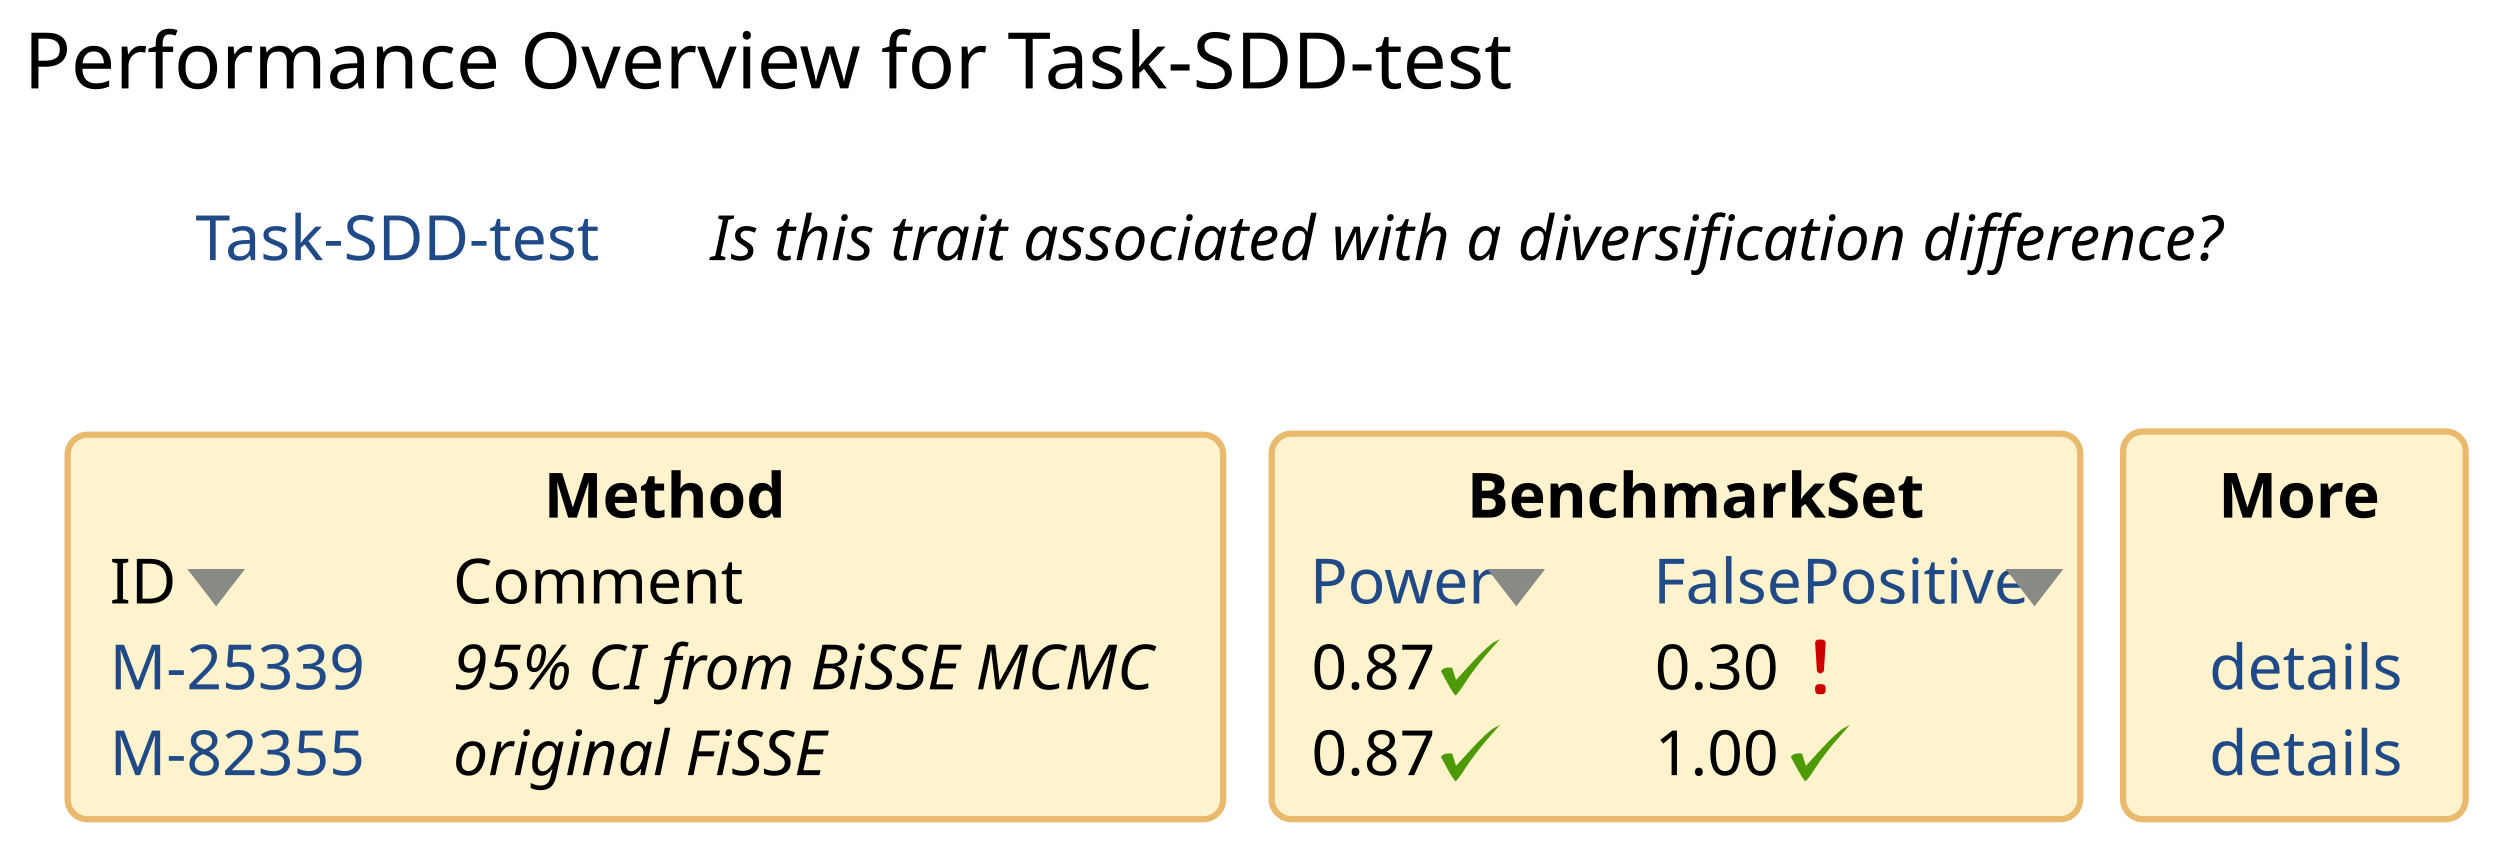
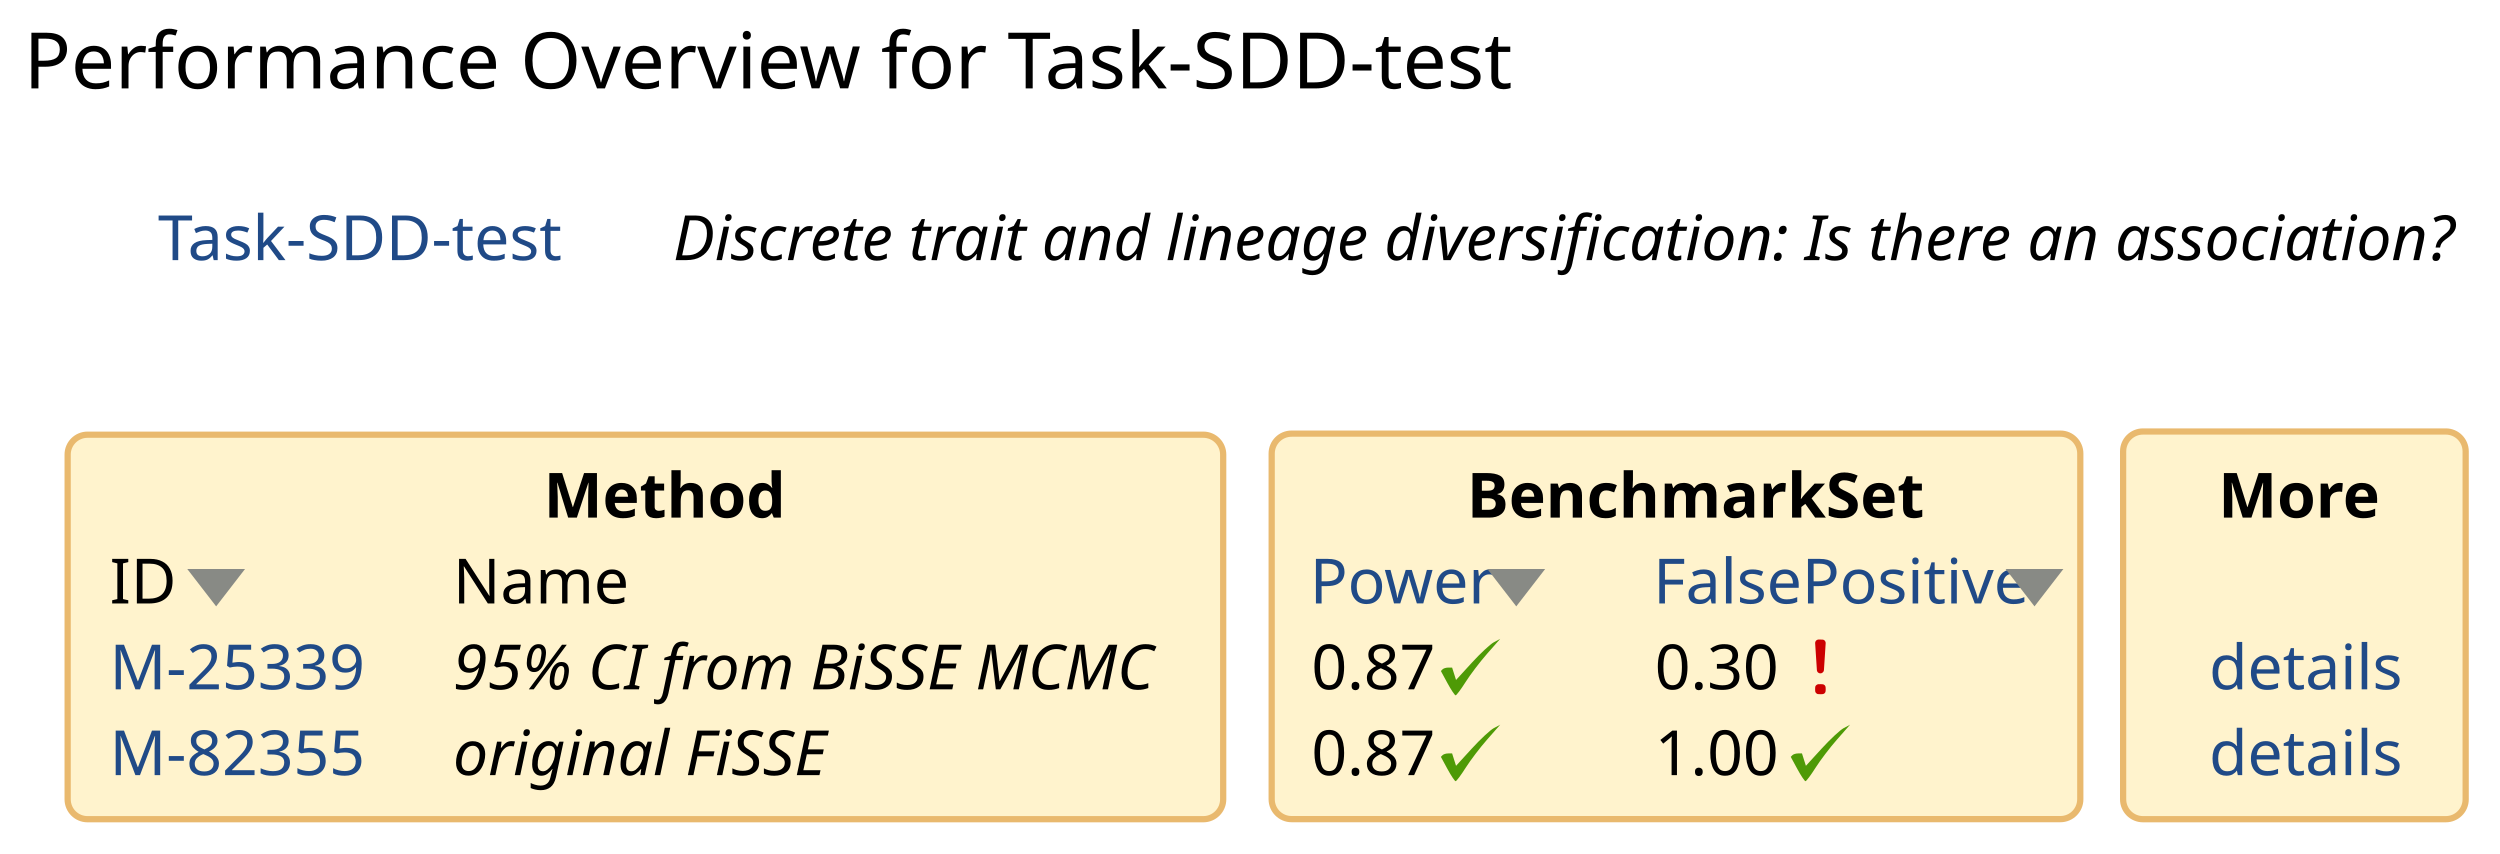
<svg xmlns="http://www.w3.org/2000/svg" version="1.1" id="svg2" height="136.717" width="400.442">
  <defs id="defs4">
    <marker orient="auto" refY="0" refX="0" id="Arrow2Mend" style="overflow:visible">
      <path id="path4580" style="fill-rule:evenodd;stroke-width:0.625;stroke-linejoin:round" d="M 8.719,4.034 -2.207,0.016 8.719,-4.002 c -1.745,2.372 -1.735,5.617 -6e-7,8.035 z" transform="scale(-0.6,-0.6)" />
    </marker>
    <marker orient="auto" refY="0" refX="0" id="Arrow2Mendi" style="overflow:visible">
      <path id="path4998" style="fill:#808080;fill-rule:evenodd;stroke:#808080;stroke-width:0.625;stroke-linejoin:round" d="M 8.719,4.034 -2.207,0.016 8.719,-4.002 c -1.745,2.372 -1.735,5.617 -6e-7,8.035 z" transform="scale(-0.6,-0.6)" />
    </marker>
    <marker orient="auto" refY="0" refX="0" id="Arrow2Mendi-0" style="overflow:visible">
      <path id="path4998-5" style="fill:#808080;fill-rule:evenodd;stroke:#808080;stroke-width:0.625;stroke-linejoin:round" d="M 8.719,4.034 -2.207,0.016 8.719,-4.002 c -1.745,2.372 -1.735,5.617 -6e-7,8.035 z" transform="scale(-0.6,-0.6)" />
    </marker>
    <marker orient="auto" refY="0" refX="0" id="Arrow2Mendi-3" style="overflow:visible">
      <path id="path4998-2" style="fill:#808080;fill-rule:evenodd;stroke:#808080;stroke-width:0.625;stroke-linejoin:round" d="M 8.719,4.034 -2.207,0.016 8.719,-4.002 c -1.745,2.372 -1.735,5.617 -6e-7,8.035 z" transform="scale(-0.6,-0.6)" />
    </marker>
    <marker orient="auto" refY="0" refX="0" id="marker5609" style="overflow:visible">
      <path id="path5611" style="fill:#808080;fill-rule:evenodd;stroke:#808080;stroke-width:0.625;stroke-linejoin:round" d="M 8.719,4.034 -2.207,0.016 8.719,-4.002 c -1.745,2.372 -1.735,5.617 -6e-7,8.035 z" transform="scale(-0.6,-0.6)" />
    </marker>
    <marker orient="auto" refY="0" refX="0" id="Arrow2Mendi-1" style="overflow:visible">
      <path id="path4998-7" style="fill:#808080;fill-rule:evenodd;stroke:#808080;stroke-width:0.625;stroke-linejoin:round" d="M 8.719,4.034 -2.207,0.016 8.719,-4.002 c -1.745,2.372 -1.735,5.617 -6e-7,8.035 z" transform="scale(-0.6,-0.6)" />
    </marker>
    <marker orient="auto" refY="0" refX="0" id="marker5986" style="overflow:visible">
      <path id="path5988" style="fill:#808080;fill-rule:evenodd;stroke:#808080;stroke-width:0.625;stroke-linejoin:round" d="M 8.719,4.034 -2.207,0.016 8.719,-4.002 c -1.745,2.372 -1.735,5.617 -6e-7,8.035 z" transform="scale(-0.6,-0.6)" />
    </marker>
    <marker orient="auto" refY="0" refX="0" id="Arrow2Mendi-04" style="overflow:visible">
      <path id="path4998-9" style="fill:#808080;fill-rule:evenodd;stroke:#808080;stroke-width:0.625;stroke-linejoin:round" d="M 8.719,4.034 -2.207,0.016 8.719,-4.002 c -1.745,2.372 -1.735,5.617 -6e-7,8.035 z" transform="scale(-0.6,-0.6)" />
    </marker>
    <marker orient="auto" refY="0" refX="0" id="Arrow2Mendi-4" style="overflow:visible">
      <path id="path4998-1" style="fill:#808080;fill-rule:evenodd;stroke:#808080;stroke-width:0.625;stroke-linejoin:round" d="M 8.719,4.034 -2.207,0.016 8.719,-4.002 c -1.745,2.372 -1.735,5.617 -6e-7,8.035 z" transform="scale(-0.6,-0.6)" />
    </marker>
    <marker orient="auto" refY="0" refX="0" id="Arrow2Mendi-34" style="overflow:visible">
      <path id="path4998-3" style="fill:#808080;fill-rule:evenodd;stroke:#808080;stroke-width:0.625;stroke-linejoin:round" d="M 8.719,4.034 -2.207,0.016 8.719,-4.002 c -1.745,2.372 -1.735,5.617 -6e-7,8.035 z" transform="scale(-0.6,-0.6)" />
    </marker>
    <marker orient="auto" refY="0" refX="0" id="Arrow2Mendi-6" style="overflow:visible">
      <path id="path4998-8" style="fill:#808080;fill-rule:evenodd;stroke:#808080;stroke-width:0.625;stroke-linejoin:round" d="M 8.719,4.034 -2.207,0.016 8.719,-4.002 c -1.745,2.372 -1.735,5.617 -6e-7,8.035 z" transform="scale(-0.6,-0.6)" />
    </marker>
    <marker orient="auto" refY="0" refX="0" id="Arrow2Mendi-9" style="overflow:visible">
      <path id="path4998-6" style="fill:#808080;fill-rule:evenodd;stroke:#808080;stroke-width:0.625;stroke-linejoin:round" d="M 8.719,4.034 -2.207,0.016 8.719,-4.002 c -1.745,2.372 -1.735,5.617 -6e-7,8.035 z" transform="scale(-0.6,-0.6)" />
    </marker>
    <marker orient="auto" refY="0" refX="0" id="Arrow2Mendi-2" style="overflow:visible">
      <path id="path4998-55" style="fill:#808080;fill-rule:evenodd;stroke:#808080;stroke-width:0.625;stroke-linejoin:round" d="M 8.719,4.034 -2.207,0.016 8.719,-4.002 c -1.745,2.372 -1.735,5.617 -6e-7,8.035 z" transform="scale(-0.6,-0.6)" />
    </marker>
    <marker orient="auto" refY="0" refX="0" id="Arrow2Mendi-5" style="overflow:visible">
      <path id="path4998-97" style="fill:#808080;fill-rule:evenodd;stroke:#808080;stroke-width:0.625;stroke-linejoin:round" d="M 8.719,4.034 -2.207,0.016 8.719,-4.002 c -1.745,2.372 -1.735,5.617 -6e-7,8.035 z" transform="scale(-0.6,-0.6)" />
    </marker>
    <marker orient="auto" refY="0" refX="0" id="marker7912" style="overflow:visible">
      <path id="path7914" style="fill:#808080;fill-rule:evenodd;stroke:#808080;stroke-width:0.625;stroke-linejoin:round" d="M 8.719,4.034 -2.207,0.016 8.719,-4.002 c -1.745,2.372 -1.735,5.617 -6e-7,8.035 z" transform="scale(-0.6,-0.6)" />
    </marker>
    <marker orient="auto" refY="0" refX="0" id="marker7916" style="overflow:visible">
      <path id="path7918" style="fill:#808080;fill-rule:evenodd;stroke:#808080;stroke-width:0.625;stroke-linejoin:round" d="M 8.719,4.034 -2.207,0.016 8.719,-4.002 c -1.745,2.372 -1.735,5.617 -6e-7,8.035 z" transform="scale(-0.6,-0.6)" />
    </marker>
    <marker orient="auto" refY="0" refX="0" id="Arrow2Mend-1" style="overflow:visible">
      <path id="path4580-0" style="fill-rule:evenodd;stroke-width:0.625;stroke-linejoin:round" d="M 8.719,4.034 -2.207,0.016 8.719,-4.002 c -1.745,2.372 -1.735,5.617 -6e-7,8.035 z" transform="scale(-0.6,-0.6)" />
    </marker>
    <marker orient="auto" refY="0" refX="0" id="Arrow2Mend-6" style="overflow:visible">
      <path id="path4580-8" style="fill-rule:evenodd;stroke-width:0.625;stroke-linejoin:round" d="M 8.719,4.034 -2.207,0.016 8.719,-4.002 c -1.745,2.372 -1.735,5.617 -6e-7,8.035 z" transform="scale(-0.6,-0.6)" />
    </marker>
    <marker orient="auto" refY="0" refX="0" id="Arrow2Mend-74-1R" style="overflow:visible">
      <path id="path7468-6" style="font-size:12px;fill:#3c9dd0;fill-rule:evenodd;stroke:#3c9dd0;stroke-width:0.625;stroke-linejoin:round" d="M 8.719,4.034 -2.207,0.016 8.719,-4.002 c -1.745,2.372 -1.735,5.617 -6e-7,8.035 z" transform="scale(-0.6,-0.6)" />
    </marker>
    <marker orient="auto" refY="0" refX="0" id="Arrow2Mend-74-1R-1" style="overflow:visible">
      <path id="path7468-6-1" style="font-size:12px;fill:#3c9dd0;fill-rule:evenodd;stroke:#3c9dd0;stroke-width:0.625;stroke-linejoin:round" d="M 8.719,4.034 -2.207,0.016 8.719,-4.002 c -1.745,2.372 -1.735,5.617 -6e-7,8.035 z" transform="scale(-0.6,-0.6)" />
    </marker>
    <marker orient="auto" refY="0" refX="0" id="Arrow2Mend-74-1RL" style="overflow:visible">
      <path id="path11616" style="font-size:12px;fill:#000000;fill-rule:evenodd;stroke:#000000;stroke-width:0.625;stroke-linejoin:round" d="M 8.719,4.034 -2.207,0.016 8.719,-4.002 c -1.745,2.372 -1.735,5.617 -6e-7,8.035 z" transform="scale(-0.6,-0.6)" />
    </marker>
    <marker orient="auto" refY="0" refX="0" id="Arrow2Mend-74-1RL-1" style="overflow:visible">
      <path id="path11616-3" style="font-size:12px;fill:#000000;fill-rule:evenodd;stroke:#000000;stroke-width:0.625;stroke-linejoin:round" d="M 8.719,4.034 -2.207,0.016 8.719,-4.002 c -1.745,2.372 -1.735,5.617 -6e-7,8.035 z" transform="scale(-0.6,-0.6)" />
    </marker>
    <marker orient="auto" refY="0" refX="0" id="Arrow2Mend-74-1R3" style="overflow:visible">
      <path id="path12401" style="font-size:12px;fill:#ff6600;fill-rule:evenodd;stroke:#ff6600;stroke-width:0.625;stroke-linejoin:round" d="M 8.719,4.034 -2.207,0.016 8.719,-4.002 c -1.745,2.372 -1.735,5.617 -6e-7,8.035 z" transform="scale(-0.6,-0.6)" />
    </marker>
    <marker orient="auto" refY="0" refX="0" id="Arrow2Mend-74-1R3-9" style="overflow:visible">
      <path id="path12401-3" style="font-size:12px;fill:#ff6600;fill-rule:evenodd;stroke:#ff6600;stroke-width:0.625;stroke-linejoin:round" d="M 8.719,4.034 -2.207,0.016 8.719,-4.002 c -1.745,2.372 -1.735,5.617 -6e-7,8.035 z" transform="scale(-0.6,-0.6)" />
    </marker>
    <marker orient="auto" refY="0" refX="0" id="Arrow2Mend-74-1R3u" style="overflow:visible">
      <path id="path13196" style="font-size:12px;fill:#aa4400;fill-rule:evenodd;stroke:#aa4400;stroke-width:0.625;stroke-linejoin:round" d="M 8.719,4.034 -2.207,0.016 8.719,-4.002 c -1.745,2.372 -1.735,5.617 -6e-7,8.035 z" transform="scale(-0.6,-0.6)" />
    </marker>
    <marker orient="auto" refY="0" refX="0" id="Arrow2Mend-74-1R3u-9" style="overflow:visible">
      <path id="path13196-2" style="font-size:12px;fill:#aa4400;fill-rule:evenodd;stroke:#aa4400;stroke-width:0.625;stroke-linejoin:round" d="M 8.719,4.034 -2.207,0.016 8.719,-4.002 c -1.745,2.372 -1.735,5.617 -6e-7,8.035 z" transform="scale(-0.6,-0.6)" />
    </marker>
    <marker orient="auto" refY="0" refX="0" id="Arrow2Mend-74-1R3u8" style="overflow:visible">
      <path id="path14001" style="font-size:12px;fill:#ffb380;fill-rule:evenodd;stroke:#ffb380;stroke-width:0.625;stroke-linejoin:round" d="M 8.719,4.034 -2.207,0.016 8.719,-4.002 c -1.745,2.372 -1.735,5.617 -6e-7,8.035 z" transform="scale(-0.6,-0.6)" />
    </marker>
    <marker orient="auto" refY="0" refX="0" id="Arrow2Mend-6O" style="overflow:visible">
      <path id="path7520" style="fill:#003d4c;fill-rule:evenodd;stroke:#003d4c;stroke-width:0.625;stroke-linejoin:round" d="M 8.719,4.034 -2.207,0.016 8.719,-4.002 c -1.745,2.372 -1.735,5.617 -6e-7,8.035 z" transform="scale(-0.6,-0.6)" />
    </marker>
    <marker orient="auto" refY="0" refX="0" id="Arrow2Mend-6O-8" style="overflow:visible">
      <path id="path7520-7" style="fill:#003d4c;fill-rule:evenodd;stroke:#003d4c;stroke-width:0.625;stroke-linejoin:round" d="M 8.719,4.034 -2.207,0.016 8.719,-4.002 c -1.745,2.372 -1.735,5.617 -6e-7,8.035 z" transform="scale(-0.6,-0.6)" />
    </marker>
    <marker orient="auto" refY="0" refX="0" id="Arrow2Mend-6O-1" style="overflow:visible">
      <path id="path7520-4" style="fill:#003d4c;fill-rule:evenodd;stroke:#003d4c;stroke-width:0.625;stroke-linejoin:round" d="M 8.719,4.034 -2.207,0.016 8.719,-4.002 c -1.745,2.372 -1.735,5.617 -6e-7,8.035 z" transform="scale(-0.6,-0.6)" />
    </marker>
    <marker orient="auto" refY="0" refX="0" id="Arrow2Mend-6O-84" style="overflow:visible">
      <path id="path7520-45" style="fill:#003d4c;fill-rule:evenodd;stroke:#003d4c;stroke-width:0.625;stroke-linejoin:round" d="M 8.719,4.034 -2.207,0.016 8.719,-4.002 c -1.745,2.372 -1.735,5.617 -6e-7,8.035 z" transform="scale(-0.6,-0.6)" />
    </marker>
    <marker orient="auto" refY="0" refX="0" id="Arrow2Mend-6O-4" style="overflow:visible">
      <path id="path7520-3" style="fill:#003d4c;fill-rule:evenodd;stroke:#003d4c;stroke-width:0.625;stroke-linejoin:round" d="M 8.719,4.034 -2.207,0.016 8.719,-4.002 c -1.745,2.372 -1.735,5.617 -6e-7,8.035 z" transform="scale(-0.6,-0.6)" />
    </marker>
    <marker orient="auto" refY="0" refX="0" id="Arrow2Mend-6O-3" style="overflow:visible">
      <path id="path7520-9" style="fill:#003d4c;fill-rule:evenodd;stroke:#003d4c;stroke-width:0.625;stroke-linejoin:round" d="M 8.719,4.034 -2.207,0.016 8.719,-4.002 c -1.745,2.372 -1.735,5.617 -6e-7,8.035 z" transform="scale(-0.6,-0.6)" />
    </marker>
    <marker orient="auto" refY="0" refX="0" id="Arrow2Mend-6O-46" style="overflow:visible">
      <path id="path7520-1" style="fill:#003d4c;fill-rule:evenodd;stroke:#003d4c;stroke-width:0.625;stroke-linejoin:round" d="M 8.719,4.034 -2.207,0.016 8.719,-4.002 c -1.745,2.372 -1.735,5.617 -6e-7,8.035 z" transform="scale(-0.6,-0.6)" />
    </marker>
    <marker orient="auto" refY="0" refX="0" id="Arrow2Mend-6O-33" style="overflow:visible">
      <path id="path7520-41" style="fill:#003d4c;fill-rule:evenodd;stroke:#003d4c;stroke-width:0.625;stroke-linejoin:round" d="M 8.719,4.034 -2.207,0.016 8.719,-4.002 c -1.745,2.372 -1.735,5.617 -6e-7,8.035 z" transform="scale(-0.6,-0.6)" />
    </marker>
    <marker orient="auto" refY="0" refX="0" id="Arrow2Mend-6O-9" style="overflow:visible">
      <path id="path7520-0" style="fill:#003d4c;fill-rule:evenodd;stroke:#003d4c;stroke-width:0.625;stroke-linejoin:round" d="M 8.719,4.034 -2.207,0.016 8.719,-4.002 c -1.745,2.372 -1.735,5.617 -6e-7,8.035 z" transform="scale(-0.6,-0.6)" />
    </marker>
    <marker orient="auto" refY="0" refX="0" id="marker3664" style="overflow:visible">
      <path id="path3666" style="fill:#003d4c;fill-rule:evenodd;stroke:#003d4c;stroke-width:0.625;stroke-linejoin:round" d="M 8.719,4.034 -2.207,0.016 8.719,-4.002 c -1.745,2.372 -1.735,5.617 -6e-7,8.035 z" transform="scale(-0.6,-0.6)" />
    </marker>
    <marker orient="auto" refY="0" refX="0" id="marker3668" style="overflow:visible">
      <path id="path3670" style="fill:#003d4c;fill-rule:evenodd;stroke:#003d4c;stroke-width:0.625;stroke-linejoin:round" d="M 8.719,4.034 -2.207,0.016 8.719,-4.002 c -1.745,2.372 -1.735,5.617 -6e-7,8.035 z" transform="scale(-0.6,-0.6)" />
    </marker>
    <marker orient="auto" refY="0" refX="0" id="marker3672" style="overflow:visible">
      <path id="path3674" style="fill:#003d4c;fill-rule:evenodd;stroke:#003d4c;stroke-width:0.625;stroke-linejoin:round" d="M 8.719,4.034 -2.207,0.016 8.719,-4.002 c -1.745,2.372 -1.735,5.617 -6e-7,8.035 z" transform="scale(-0.6,-0.6)" />
    </marker>
    <marker orient="auto" refY="0" refX="0" id="marker3676" style="overflow:visible">
      <path id="path3678" style="fill:#003d4c;fill-rule:evenodd;stroke:#003d4c;stroke-width:0.625;stroke-linejoin:round" d="M 8.719,4.034 -2.207,0.016 8.719,-4.002 c -1.745,2.372 -1.735,5.617 -6e-7,8.035 z" transform="scale(-0.6,-0.6)" />
    </marker>
    <marker orient="auto" refY="0" refX="0" id="marker3680" style="overflow:visible">
      <path id="path3682" style="fill:#003d4c;fill-rule:evenodd;stroke:#003d4c;stroke-width:0.625;stroke-linejoin:round" d="M 8.719,4.034 -2.207,0.016 8.719,-4.002 c -1.745,2.372 -1.735,5.617 -6e-7,8.035 z" transform="scale(-0.6,-0.6)" />
    </marker>
    <marker orient="auto" refY="0" refX="0" id="marker3684" style="overflow:visible">
      <path id="path3686" style="fill:#003d4c;fill-rule:evenodd;stroke:#003d4c;stroke-width:0.625;stroke-linejoin:round" d="M 8.719,4.034 -2.207,0.016 8.719,-4.002 c -1.745,2.372 -1.735,5.617 -6e-7,8.035 z" transform="scale(-0.6,-0.6)" />
    </marker>
    <marker orient="auto" refY="0" refX="0" id="marker3688" style="overflow:visible">
      <path id="path3690" style="fill:#003d4c;fill-rule:evenodd;stroke:#003d4c;stroke-width:0.625;stroke-linejoin:round" d="M 8.719,4.034 -2.207,0.016 8.719,-4.002 c -1.745,2.372 -1.735,5.617 -6e-7,8.035 z" transform="scale(-0.6,-0.6)" />
    </marker>
    <marker orient="auto" refY="0" refX="0" id="Arrow2Mend-6O-96" style="overflow:visible">
      <path id="path7520-2" style="fill:#003d4c;fill-rule:evenodd;stroke:#003d4c;stroke-width:0.625;stroke-linejoin:round" d="M 8.719,4.034 -2.207,0.016 8.719,-4.002 c -1.745,2.372 -1.735,5.617 -6e-7,8.035 z" transform="scale(-0.6,-0.6)" />
    </marker>
    <marker orient="auto" refY="0" refX="0" id="Arrow2Mend-6O-47" style="overflow:visible">
      <path id="path7520-37" style="fill:#003d4c;fill-rule:evenodd;stroke:#003d4c;stroke-width:0.625;stroke-linejoin:round" d="M 8.719,4.034 -2.207,0.016 8.719,-4.002 c -1.745,2.372 -1.735,5.617 -6e-7,8.035 z" transform="scale(-0.6,-0.6)" />
    </marker>
  </defs>
  <g id="layer1" transform="translate(17.5625,-1794.447)">
    <text id="text10075" y="1885.976" x="16.719" style="font-style:normal;font-variant:normal;font-weight:normal;font-stretch:normal;font-size:10px;line-height:100%;font-family:'Times New Roman';-inkscape-font-specification:'Times New Roman,';text-align:start;letter-spacing:0px;word-spacing:0px;writing-mode:lr-tb;text-anchor:start;fill:#000000;fill-opacity:1;stroke:none" xml:space="preserve">
      <tspan y="1885.976" x="16.719" id="tspan10077" />
    </text>
    <rect style="color:#000000;display:inline;overflow:visible;visibility:visible;fill:#fff3cd;fill-opacity:1;fill-rule:nonzero;stroke:#e9b96e;stroke-width:1;stroke-linecap:butt;stroke-linejoin:miter;stroke-miterlimit:4;stroke-dasharray:none;stroke-dashoffset:0;stroke-opacity:1;marker:none;enable-background:accumulate" id="rect5308-7-0-3" width="185.091" height="61.588" x="-6.727" y="1864.076" rx="3.184" ry="3.184" />
    <text xml:space="preserve" style="color:#000000;font-style:normal;font-variant:normal;font-weight:bold;font-stretch:normal;font-size:10px;line-height:100%;font-family:'CMU Sans Serif';-inkscape-font-specification:'CMU Sans Serif Bold';text-indent:0;text-align:start;text-decoration:none;text-decoration-line:none;text-decoration-style:solid;text-decoration-color:#000000;letter-spacing:0px;word-spacing:0px;text-transform:none;direction:ltr;block-progression:tb;writing-mode:lr-tb;baseline-shift:baseline;text-anchor:start;white-space:normal;clip-rule:nonzero;display:inline;overflow:visible;visibility:visible;opacity:1;isolation:auto;mix-blend-mode:normal;color-interpolation:sRGB;color-interpolation-filters:linearRGB;solid-color:#000000;solid-opacity:1;fill:#000000;fill-opacity:1;fill-rule:nonzero;stroke:none;stroke-width:1px;stroke-linecap:butt;stroke-linejoin:miter;stroke-miterlimit:4;stroke-dasharray:none;stroke-dashoffset:0;stroke-opacity:1;color-rendering:auto;image-rendering:auto;shape-rendering:auto;text-rendering:auto;enable-background:accumulate" x="69.525" y="1877.36" id="text3700">
      <tspan id="tspan3702" x="69.525" y="1877.36">Method</tspan>
    </text>
    <rect style="color:#000000;clip-rule:nonzero;display:inline;overflow:visible;visibility:visible;opacity:1;isolation:auto;mix-blend-mode:normal;color-interpolation:sRGB;color-interpolation-filters:linearRGB;solid-color:#000000;solid-opacity:1;fill:#fff3cd;fill-opacity:1;fill-rule:nonzero;stroke:#e9b96e;stroke-width:1;stroke-linecap:butt;stroke-linejoin:miter;stroke-miterlimit:4;stroke-dasharray:none;stroke-dashoffset:0;stroke-opacity:1;marker:none;color-rendering:auto;image-rendering:auto;shape-rendering:auto;text-rendering:auto;enable-background:accumulate" id="rect5308-7-0-3-2" width="129.519" height="61.746" x="186.132" y="1863.906" rx="3.184" ry="3.184" />
    <text xml:space="preserve" style="color:#000000;font-style:normal;font-variant:normal;font-weight:bold;font-stretch:normal;font-size:10px;line-height:100%;font-family:'CMU Sans Serif';-inkscape-font-specification:'CMU Sans Serif Bold';text-indent:0;text-align:start;text-decoration:none;text-decoration-line:none;text-decoration-style:solid;text-decoration-color:#000000;letter-spacing:0px;word-spacing:0px;text-transform:none;direction:ltr;block-progression:tb;writing-mode:lr-tb;baseline-shift:baseline;text-anchor:start;white-space:normal;clip-rule:nonzero;display:inline;overflow:visible;visibility:visible;opacity:1;isolation:auto;mix-blend-mode:normal;color-interpolation:sRGB;color-interpolation-filters:linearRGB;solid-color:#000000;solid-opacity:1;fill:#000000;fill-opacity:1;fill-rule:nonzero;stroke:none;stroke-width:1px;stroke-linecap:butt;stroke-linejoin:miter;stroke-miterlimit:4;stroke-dasharray:none;stroke-dashoffset:0;stroke-opacity:1;color-rendering:auto;image-rendering:auto;shape-rendering:auto;text-rendering:auto;enable-background:accumulate" x="217.395" y="1877.36" id="text3704">
      <tspan id="tspan3706" x="217.395" y="1877.36">BenchmarkSet</tspan>
    </text>
    <rect style="color:#000000;clip-rule:nonzero;display:inline;overflow:visible;visibility:visible;opacity:1;isolation:auto;mix-blend-mode:normal;color-interpolation:sRGB;color-interpolation-filters:linearRGB;solid-color:#000000;solid-opacity:1;fill:#fff3cd;fill-opacity:1;fill-rule:nonzero;stroke:#e9b96e;stroke-width:1;stroke-linecap:butt;stroke-linejoin:miter;stroke-miterlimit:4;stroke-dasharray:none;stroke-dashoffset:0;stroke-opacity:1;marker:none;color-rendering:auto;image-rendering:auto;shape-rendering:auto;text-rendering:auto;enable-background:accumulate" id="rect5308-7-0-3-2-5" width="54.868" height="62.102" x="322.512" y="1863.562" rx="3.184" ry="3.184" />
    <text xml:space="preserve" style="color:#000000;font-style:normal;font-variant:normal;font-weight:bold;font-stretch:normal;font-size:10px;line-height:100%;font-family:'CMU Sans Serif';-inkscape-font-specification:'CMU Sans Serif Bold';text-indent:0;text-align:start;text-decoration:none;text-decoration-line:none;text-decoration-style:solid;text-decoration-color:#000000;letter-spacing:0px;word-spacing:0px;text-transform:none;direction:ltr;block-progression:tb;writing-mode:lr-tb;baseline-shift:baseline;text-anchor:start;white-space:normal;clip-rule:nonzero;display:inline;overflow:visible;visibility:visible;opacity:1;isolation:auto;mix-blend-mode:normal;color-interpolation:sRGB;color-interpolation-filters:linearRGB;solid-color:#000000;solid-opacity:1;fill:#000000;fill-opacity:1;fill-rule:nonzero;stroke:none;stroke-width:1px;stroke-linecap:butt;stroke-linejoin:miter;stroke-miterlimit:4;stroke-dasharray:none;stroke-dashoffset:0;stroke-opacity:1;color-rendering:auto;image-rendering:auto;shape-rendering:auto;text-rendering:auto;enable-background:accumulate" x="337.75" y="1877.36" id="text3708">
      <tspan id="tspan3710" x="337.75" y="1877.36">More</tspan>
    </text>
    <text xml:space="preserve" style="color:#000000;font-style:normal;font-variant:normal;font-weight:500;font-stretch:normal;font-size:10px;line-height:100%;font-family:'CMU Sans Serif';-inkscape-font-specification:'CMU Sans Serif, Medium';text-indent:0;text-align:start;text-decoration:none;text-decoration-line:none;text-decoration-style:solid;text-decoration-color:#000000;letter-spacing:0px;word-spacing:0px;text-transform:none;direction:ltr;block-progression:tb;writing-mode:lr-tb;baseline-shift:baseline;text-anchor:start;white-space:normal;clip-rule:nonzero;display:inline;overflow:visible;visibility:visible;opacity:1;isolation:auto;mix-blend-mode:normal;color-interpolation:sRGB;color-interpolation-filters:linearRGB;solid-color:#000000;solid-opacity:1;fill:#204a87;fill-opacity:1;fill-rule:nonzero;stroke:none;stroke-width:1px;stroke-linecap:butt;stroke-linejoin:miter;stroke-miterlimit:4;stroke-dasharray:none;stroke-dashoffset:0;stroke-opacity:1;color-rendering:auto;image-rendering:auto;shape-rendering:auto;text-rendering:auto;enable-background:accumulate" x="336.288" y="1904.86" id="text3712">
      <tspan id="tspan3714" x="336.288" y="1904.86">details</tspan>
    </text>
    <text xml:space="preserve" style="color:#000000;font-style:normal;font-variant:normal;font-weight:500;font-stretch:normal;font-size:10px;line-height:100%;font-family:'CMU Sans Serif';-inkscape-font-specification:'CMU Sans Serif, Medium';text-indent:0;text-align:start;text-decoration:none;text-decoration-line:none;text-decoration-style:solid;text-decoration-color:#000000;letter-spacing:0px;word-spacing:0px;text-transform:none;direction:ltr;block-progression:tb;writing-mode:lr-tb;baseline-shift:baseline;text-anchor:start;white-space:normal;clip-rule:nonzero;display:inline;overflow:visible;visibility:visible;opacity:1;isolation:auto;mix-blend-mode:normal;color-interpolation:sRGB;color-interpolation-filters:linearRGB;solid-color:#000000;solid-opacity:1;fill:#204a87;fill-opacity:1;fill-rule:nonzero;stroke:none;stroke-width:1px;stroke-linecap:butt;stroke-linejoin:miter;stroke-miterlimit:4;stroke-dasharray:none;stroke-dashoffset:0;stroke-opacity:1;color-rendering:auto;image-rendering:auto;shape-rendering:auto;text-rendering:auto;enable-background:accumulate" x="336.288" y="1918.61" id="text3716">
      <tspan id="tspan3718" x="336.288" y="1918.61">details</tspan>
    </text>
    <text xml:space="preserve" style="color:#000000;font-style:normal;font-variant:normal;font-weight:500;font-stretch:normal;font-size:10px;line-height:100%;font-family:'CMU Sans Serif';-inkscape-font-specification:'CMU Sans Serif, Medium';text-indent:0;text-align:start;text-decoration:none;text-decoration-line:none;text-decoration-style:solid;text-decoration-color:#000000;letter-spacing:0px;word-spacing:0px;text-transform:none;direction:ltr;block-progression:tb;writing-mode:lr-tb;baseline-shift:baseline;text-anchor:start;white-space:normal;clip-rule:nonzero;display:inline;overflow:visible;visibility:visible;opacity:1;isolation:auto;mix-blend-mode:normal;color-interpolation:sRGB;color-interpolation-filters:linearRGB;solid-color:#000000;solid-opacity:1;fill:#204a87;fill-opacity:1;fill-rule:nonzero;stroke:none;stroke-width:1px;stroke-linecap:butt;stroke-linejoin:miter;stroke-miterlimit:4;stroke-dasharray:none;stroke-dashoffset:0;stroke-opacity:1;color-rendering:auto;image-rendering:auto;shape-rendering:auto;text-rendering:auto;enable-background:accumulate" x="3.8442381e-06" y="1904.86" id="text3720">
      <tspan id="tspan3722" x="3.8442381e-06" y="1904.86">M-25339</tspan>
    </text>
    <text xml:space="preserve" style="font-style:normal;font-variant:normal;font-weight:500;font-stretch:normal;font-size:10px;line-height:100%;font-family:'CMU Sans Serif';-inkscape-font-specification:'CMU Sans Serif, Medium';text-align:start;letter-spacing:0px;word-spacing:0px;writing-mode:lr-tb;text-anchor:start;fill:#204a87;fill-opacity:1;stroke:none;stroke-width:1px;stroke-linecap:butt;stroke-linejoin:miter;stroke-opacity:1" x="3.8442381e-06" y="1918.61" id="text3744">
      <tspan id="tspan3746" x="3.8442381e-06" y="1918.61">M-82355</tspan>
    </text>
    <text xml:space="preserve" style="font-style:normal;font-variant:normal;font-weight:500;font-stretch:normal;font-size:10px;line-height:100%;font-family:'CMU Sans Serif';-inkscape-font-specification:'CMU Sans Serif, Medium';text-align:start;letter-spacing:0px;word-spacing:0px;writing-mode:lr-tb;text-anchor:start;fill:#204a87;fill-opacity:1;stroke:none;stroke-width:1px;stroke-linecap:butt;stroke-linejoin:miter;stroke-opacity:1" x="192.25" y="1891.11" id="text3748">
      <tspan id="tspan3750" x="192.25" y="1891.11">Power</tspan>
    </text>
    <text xml:space="preserve" style="font-style:normal;font-variant:normal;font-weight:500;font-stretch:normal;font-size:10px;line-height:100%;font-family:'CMU Sans Serif';-inkscape-font-specification:'CMU Sans Serif, Medium';text-align:start;letter-spacing:0px;word-spacing:0px;writing-mode:lr-tb;text-anchor:start;fill:#204a87;fill-opacity:1;stroke:none;stroke-width:1px;stroke-linecap:butt;stroke-linejoin:miter;stroke-opacity:1" x="247.25" y="1891.11" id="text3752">
      <tspan id="tspan3754" x="247.25" y="1891.11">FalsePositive</tspan>
    </text>
    <text xml:space="preserve" style="font-style:normal;font-variant:normal;font-weight:500;font-stretch:normal;font-size:10px;line-height:100%;font-family:'CMU Sans Serif';-inkscape-font-specification:'CMU Sans Serif, Medium';text-align:start;letter-spacing:0px;word-spacing:0px;writing-mode:lr-tb;text-anchor:start;fill:#000000;fill-opacity:1;stroke:none;stroke-width:1px;stroke-linecap:butt;stroke-linejoin:miter;stroke-opacity:1" x="3.8442381e-06" y="1891.11" id="text3756">
      <tspan id="tspan3758" x="3.8442381e-06" y="1891.11">ID</tspan>
    </text>
    <text xml:space="preserve" style="font-style:normal;font-variant:normal;font-weight:500;font-stretch:normal;font-size:10px;line-height:100%;font-family:'CMU Sans Serif';-inkscape-font-specification:'CMU Sans Serif, Medium';text-align:start;letter-spacing:0px;word-spacing:0px;writing-mode:lr-tb;text-anchor:start;fill:#000000;fill-opacity:1;stroke:none;stroke-width:1px;stroke-linecap:butt;stroke-linejoin:miter;stroke-opacity:1" x="55" y="1891.11" id="text3760">
-       <tspan id="tspan3762" x="55" y="1891.11">Comment</tspan>
+       <tspan id="tspan3762" x="55" y="1891.11">Name</tspan>
    </text>
    <text xml:space="preserve" style="font-style:oblique;font-variant:normal;font-weight:500;font-stretch:normal;font-size:10px;line-height:100%;font-family:'CMU Sans Serif';-inkscape-font-specification:'CMU Sans Serif Medium Oblique';text-align:start;letter-spacing:0px;word-spacing:0px;writing-mode:lr-tb;text-anchor:start;fill:#000000;fill-opacity:1;stroke:none;stroke-width:1px;stroke-linecap:butt;stroke-linejoin:miter;stroke-opacity:1" x="55" y="1904.86" id="text3764">
      <tspan id="tspan3766" x="55" y="1904.86">95% CI from BiSSE MCMC</tspan>
    </text>
    <text xml:space="preserve" style="font-style:oblique;font-variant:normal;font-weight:500;font-stretch:normal;font-size:10px;line-height:100%;font-family:'CMU Sans Serif';-inkscape-font-specification:'CMU Sans Serif Medium Oblique';text-align:start;letter-spacing:0px;word-spacing:0px;writing-mode:lr-tb;text-anchor:start;fill:#000000;fill-opacity:1;stroke:none;stroke-width:1px;stroke-linecap:butt;stroke-linejoin:miter;stroke-opacity:1" x="55" y="1918.61" id="text3768">
      <tspan id="tspan3770" x="55" y="1918.61">original FiSSE</tspan>
    </text>
    <text xml:space="preserve" style="font-style:normal;font-variant:normal;font-weight:500;font-stretch:normal;font-size:10px;line-height:100%;font-family:'CMU Sans Serif';-inkscape-font-specification:'CMU Sans Serif, Medium';text-align:start;letter-spacing:0px;word-spacing:0px;writing-mode:lr-tb;text-anchor:start;fill:#000000;fill-opacity:1;stroke:none;stroke-width:1px;stroke-linecap:butt;stroke-linejoin:miter;stroke-opacity:1" x="192.5" y="1904.86" id="text3772">
      <tspan id="tspan3774" x="192.5" y="1904.86">0.87</tspan>
    </text>
    <text xml:space="preserve" style="font-style:normal;font-variant:normal;font-weight:500;font-stretch:normal;font-size:10px;line-height:100%;font-family:'CMU Sans Serif';-inkscape-font-specification:'CMU Sans Serif, Medium';text-align:start;letter-spacing:0px;word-spacing:0px;writing-mode:lr-tb;text-anchor:start;fill:#000000;fill-opacity:1;stroke:none;stroke-width:1px;stroke-linecap:butt;stroke-linejoin:miter;stroke-opacity:1" x="192.5" y="1918.61" id="text3776">
      <tspan id="tspan3778" x="192.5" y="1918.61">0.87</tspan>
    </text>
    <text xml:space="preserve" style="font-style:normal;font-variant:normal;font-weight:500;font-stretch:normal;font-size:10px;line-height:100%;font-family:'CMU Sans Serif';-inkscape-font-specification:'CMU Sans Serif, Medium';text-align:start;letter-spacing:0px;word-spacing:0px;writing-mode:lr-tb;text-anchor:start;fill:#000000;fill-opacity:1;stroke:none;stroke-width:1px;stroke-linecap:butt;stroke-linejoin:miter;stroke-opacity:1" x="247.5" y="1904.86" id="text3780">
      <tspan id="tspan3782" x="247.5" y="1904.86">0.30</tspan>
    </text>
    <text xml:space="preserve" style="font-style:normal;font-variant:normal;font-weight:500;font-stretch:normal;font-size:10px;line-height:100%;font-family:'CMU Sans Serif';-inkscape-font-specification:'CMU Sans Serif, Medium';text-align:start;letter-spacing:0px;word-spacing:0px;writing-mode:lr-tb;text-anchor:start;fill:#000000;fill-opacity:1;stroke:none;stroke-width:1px;stroke-linecap:butt;stroke-linejoin:miter;stroke-opacity:1" x="247.5" y="1918.61" id="text3784">
      <tspan id="tspan3786" x="247.5" y="1918.61">1.00</tspan>
    </text>
    <path style="fill:#4e9a06" d="m 215.594,1905.826 c -0.136,0 -0.723,-0.88 -1.305,-1.951 l -1.057,-1.948 0.274,-0.274 c 0.151,-0.151 0.556,-0.274 0.9,-0.274 l 0.626,0 0.315,0.992 0.315,0.992 2.506,-2.741 c 1.378,-1.508 2.97,-2.99 3.538,-3.294 l 1.032,-0.552 -2.083,2.366 c -1.145,1.301 -2.697,3.339 -3.448,4.527 -0.751,1.189 -1.477,2.16 -1.613,2.158 z" id="path2223-8-9" />
    <path style="font-style:normal;font-variant:normal;font-weight:normal;font-stretch:normal;font-size:1000px;font-family:OCRA;-inkscape-font-specification:OCRA;fill:#cc0000;fill-opacity:1;stroke:none" d="m 273.64,1904.045 0.403,-0.012 c 0.261,0 0.43,0.02 0.509,0.059 0.118,0.055 0.205,0.142 0.261,0.261 0.04,0.079 0.059,0.241 0.059,0.486 0,0.245 -0.02,0.407 -0.059,0.486 -0.055,0.118 -0.142,0.205 -0.261,0.261 -0.079,0.039 -0.245,0.059 -0.498,0.059 l -0.45,-0.024 c -0.016,0 -0.032,0 -0.047,-0.012 -0.071,-0.024 -0.138,-0.068 -0.201,-0.13 -0.071,-0.071 -0.118,-0.138 -0.142,-0.201 -0.024,-0.071 -0.036,-0.217 -0.036,-0.438 0,-0.221 0.012,-0.367 0.036,-0.439 0.024,-0.071 0.071,-0.138 0.142,-0.201 0.079,-0.079 0.174,-0.13 0.284,-0.154 m 0.024,-7.157 0.379,0 c 0.261,0 0.43,0.016 0.509,0.048 0.118,0.055 0.205,0.142 0.261,0.261 0.032,0.071 0.051,0.142 0.059,0.213 l -0.142,2.216 c -0.095,1.43 -0.142,2.156 -0.142,2.18 -0.016,0.134 -0.075,0.249 -0.178,0.344 -0.063,0.055 -0.134,0.099 -0.213,0.13 l -0.178,0.024 c -0.071,0 -0.126,-0.01 -0.166,-0.024 -0.229,-0.079 -0.359,-0.237 -0.391,-0.474 l -0.284,-4.396 c 0.008,-0.071 0.028,-0.142 0.059,-0.213 0.04,-0.079 0.091,-0.142 0.154,-0.19 0.079,-0.063 0.17,-0.103 0.273,-0.118" id="text7445-4-8" />
    <path style="fill:#4e9a06" d="m 215.594,1919.576 c -0.136,0 -0.723,-0.88 -1.305,-1.951 l -1.057,-1.948 0.274,-0.274 c 0.151,-0.151 0.556,-0.274 0.9,-0.274 l 0.626,0 0.315,0.992 0.315,0.992 2.506,-2.741 c 1.378,-1.508 2.97,-2.99 3.538,-3.294 l 1.032,-0.552 -2.083,2.366 c -1.145,1.301 -2.697,3.339 -3.448,4.527 -0.751,1.189 -1.477,2.16 -1.613,2.158 z" id="path2223-8-9-8" />
    <path style="fill:#4e9a06" d="m 271.634,1919.576 c -0.136,0 -0.723,-0.88 -1.305,-1.951 l -1.057,-1.948 0.274,-0.274 c 0.151,-0.151 0.556,-0.274 0.9,-0.274 l 0.626,0 0.315,0.992 0.315,0.992 2.506,-2.741 c 1.378,-1.508 2.97,-2.99 3.538,-3.294 l 1.032,-0.552 -2.083,2.366 c -1.145,1.301 -2.697,3.339 -3.448,4.527 -0.751,1.189 -1.477,2.16 -1.613,2.158 z" id="path2223-8-9-9" />
    <path style="color:#000000;clip-rule:nonzero;display:inline;overflow:visible;visibility:visible;opacity:1;isolation:auto;mix-blend-mode:normal;color-interpolation:sRGB;color-interpolation-filters:linearRGB;solid-color:#000000;solid-opacity:1;fill:#888a85;fill-opacity:1;fill-rule:nonzero;stroke:none;stroke-width:2.573;stroke-linecap:butt;stroke-linejoin:miter;stroke-miterlimit:4;stroke-dasharray:none;stroke-dashoffset:0;stroke-opacity:1;marker:none;color-rendering:auto;image-rendering:auto;shape-rendering:auto;text-rendering:auto;enable-background:accumulate" id="path3818-8-4" d="m 82.5,1946.11 -20.625,11.908 0,-23.816 z" transform="matrix(0,0.2904269,-0.3887025,0,773.5165,1867.614)" />
    <path style="color:#000000;clip-rule:nonzero;display:inline;overflow:visible;visibility:visible;opacity:1;isolation:auto;mix-blend-mode:normal;color-interpolation:sRGB;color-interpolation-filters:linearRGB;solid-color:#000000;solid-opacity:1;fill:#888a85;fill-opacity:1;fill-rule:nonzero;stroke:none;stroke-width:2.573;stroke-linecap:butt;stroke-linejoin:miter;stroke-miterlimit:4;stroke-dasharray:none;stroke-dashoffset:0;stroke-opacity:1;marker:none;color-rendering:auto;image-rendering:auto;shape-rendering:auto;text-rendering:auto;enable-background:accumulate" id="path3818-8-4-0" d="m 82.5,1946.11 -20.625,11.908 0,-23.816 z" transform="matrix(0,0.2904269,-0.3887025,0,981.7665,1867.614)" />
    <path style="color:#000000;clip-rule:nonzero;display:inline;overflow:visible;visibility:visible;opacity:1;isolation:auto;mix-blend-mode:normal;color-interpolation:sRGB;color-interpolation-filters:linearRGB;solid-color:#000000;solid-opacity:1;fill:#888a85;fill-opacity:1;fill-rule:nonzero;stroke:none;stroke-width:2.573;stroke-linecap:butt;stroke-linejoin:miter;stroke-miterlimit:4;stroke-dasharray:none;stroke-dashoffset:0;stroke-opacity:1;marker:none;color-rendering:auto;image-rendering:auto;shape-rendering:auto;text-rendering:auto;enable-background:accumulate" id="path3818-8-4-8" d="m 82.5,1946.11 -20.625,11.908 0,-23.816 z" transform="matrix(0,0.2904269,-0.3887025,0,1064.775,1867.614)" />
    <text xml:space="preserve" style="font-style:normal;font-variant:normal;font-weight:500;font-stretch:normal;font-size:12.5px;line-height:100%;font-family:'CMU Sans Serif';-inkscape-font-specification:'CMU Sans Serif, Medium';text-align:start;letter-spacing:0px;word-spacing:0px;writing-mode:lr-tb;text-anchor:start;fill:#000000;fill-opacity:1;stroke:none;stroke-width:1px;stroke-linecap:butt;stroke-linejoin:miter;stroke-opacity:1" x="-13.75" y="1808.61" id="text5232">
      <tspan id="tspan5234" x="-13.75" y="1808.61">Performance Overview for Task-SDD-test</tspan>
    </text>
    <text xml:space="preserve" style="font-style:normal;font-variant:normal;font-weight:500;font-stretch:normal;font-size:10px;line-height:100%;font-family:'CMU Sans Serif';-inkscape-font-specification:'CMU Sans Serif, Medium';text-align:start;letter-spacing:0px;word-spacing:0px;writing-mode:lr-tb;text-anchor:start;fill:#000000;fill-opacity:1;stroke:none;stroke-width:1px;stroke-linecap:butt;stroke-linejoin:miter;stroke-opacity:1" x="27.5" y="2262.36" id="text5804">
      <tspan id="tspan5807" x="27.5" y="2262.36" />
    </text>
-     <text xml:space="preserve" style="color:#000000;font-style:normal;font-variant:normal;font-weight:500;font-stretch:normal;font-size:10px;line-height:100%;font-family:'CMU Sans Serif';-inkscape-font-specification:'CMU Sans Serif, Medium';text-indent:0;text-align:start;text-decoration:none;text-decoration-line:none;text-decoration-style:solid;text-decoration-color:#000000;letter-spacing:0px;word-spacing:0px;text-transform:none;direction:ltr;block-progression:tb;writing-mode:lr-tb;baseline-shift:baseline;text-anchor:start;white-space:normal;clip-rule:nonzero;display:inline;overflow:visible;visibility:visible;opacity:1;isolation:auto;mix-blend-mode:normal;color-interpolation:sRGB;color-interpolation-filters:linearRGB;solid-color:#000000;solid-opacity:1;fill:#204a87;fill-opacity:1;fill-rule:nonzero;stroke:none;stroke-width:1px;stroke-linecap:butt;stroke-linejoin:miter;stroke-miterlimit:4;stroke-dasharray:none;stroke-dashoffset:0;stroke-opacity:1;color-rendering:auto;image-rendering:auto;shape-rendering:auto;text-rendering:auto;enable-background:accumulate" x="13.75" y="1836.11" id="text5675">
-       <tspan id="tspan5677" x="13.75" y="1836.11">Task-SDD-test</tspan>
-     </text>
-     <text xml:space="preserve" style="color:#000000;font-style:oblique;font-variant:normal;font-weight:500;font-stretch:normal;font-size:10px;line-height:100%;font-family:'CMU Sans Serif';-inkscape-font-specification:'CMU Sans Serif Medium Oblique';text-indent:0;text-align:start;text-decoration:none;text-decoration-line:none;text-decoration-style:solid;text-decoration-color:#000000;letter-spacing:0px;word-spacing:0px;text-transform:none;direction:ltr;block-progression:tb;writing-mode:lr-tb;baseline-shift:baseline;text-anchor:start;white-space:normal;clip-rule:nonzero;display:inline;overflow:visible;visibility:visible;opacity:1;isolation:auto;mix-blend-mode:normal;color-interpolation:sRGB;color-interpolation-filters:linearRGB;solid-color:#000000;solid-opacity:1;fill:#000000;fill-opacity:1;fill-rule:nonzero;stroke:none;stroke-width:1px;stroke-linecap:butt;stroke-linejoin:miter;stroke-miterlimit:4;stroke-dasharray:none;stroke-dashoffset:0;stroke-opacity:1;color-rendering:auto;image-rendering:auto;shape-rendering:auto;text-rendering:auto;enable-background:accumulate" x="96.25" y="1836.11" id="text5679">
-       <tspan id="tspan5681" x="96.25" y="1836.11">Is this trait associated with a diversification difference?</tspan>
+     <text xml:space="preserve" style="color:#000000;font-style:normal;font-variant:normal;font-weight:500;font-stretch:normal;font-size:10px;line-height:100%;font-family:'CMU Sans Serif';-inkscape-font-specification:'CMU Sans Serif, Medium';text-indent:0;text-align:start;text-decoration:none;text-decoration-line:none;text-decoration-style:solid;text-decoration-color:#000000;letter-spacing:0px;word-spacing:0px;text-transform:none;direction:ltr;block-progression:tb;writing-mode:lr-tb;baseline-shift:baseline;text-anchor:start;white-space:normal;clip-rule:nonzero;display:inline;overflow:visible;visibility:visible;opacity:1;isolation:auto;mix-blend-mode:normal;color-interpolation:sRGB;color-interpolation-filters:linearRGB;solid-color:#000000;solid-opacity:1;fill:#204a87;fill-opacity:1;fill-rule:nonzero;stroke:none;stroke-width:1px;stroke-linecap:butt;stroke-linejoin:miter;stroke-miterlimit:4;stroke-dasharray:none;stroke-dashoffset:0;stroke-opacity:1;color-rendering:auto;image-rendering:auto;shape-rendering:auto;text-rendering:auto;enable-background:accumulate" x="7.75" y="1836.11" id="text5675">
+       <tspan id="tspan5677" x="7.75" y="1836.11">Task-SDD-test</tspan>
+     </text>
+     <text xml:space="preserve" style="color:#000000;font-style:oblique;font-variant:normal;font-weight:500;font-stretch:normal;font-size:10px;line-height:100%;font-family:'CMU Sans Serif';-inkscape-font-specification:'CMU Sans Serif Medium Oblique';text-indent:0;text-align:start;text-decoration:none;text-decoration-line:none;text-decoration-style:solid;text-decoration-color:#000000;letter-spacing:0px;word-spacing:0px;text-transform:none;direction:ltr;block-progression:tb;writing-mode:lr-tb;baseline-shift:baseline;text-anchor:start;white-space:normal;clip-rule:nonzero;display:inline;overflow:visible;visibility:visible;opacity:1;isolation:auto;mix-blend-mode:normal;color-interpolation:sRGB;color-interpolation-filters:linearRGB;solid-color:#000000;solid-opacity:1;fill:#000000;fill-opacity:1;fill-rule:nonzero;stroke:none;stroke-width:1px;stroke-linecap:butt;stroke-linejoin:miter;stroke-miterlimit:4;stroke-dasharray:none;stroke-dashoffset:0;stroke-opacity:1;color-rendering:auto;image-rendering:auto;shape-rendering:auto;text-rendering:auto;enable-background:accumulate" x="90.25" y="1836.11" id="text5679">
+       <tspan id="tspan5681" x="90.25" y="1836.11">Discrete trait and lineage diversification: Is there an association?</tspan>
    </text>
  </g>
  <text id="text11205" y="274.319" x="178.596" style="font-style:normal;font-variant:normal;font-weight:normal;font-stretch:normal;font-size:14px;line-height:100%;font-family:BKM-cmss17;-inkscape-font-specification:BKM-cmss17;text-align:start;letter-spacing:0px;word-spacing:0px;writing-mode:lr-tb;text-anchor:start;fill:#000000;fill-opacity:1;stroke:none" xml:space="preserve">
    <tspan y="274.319" x="178.596" id="tspan11207" />
  </text>
</svg>
